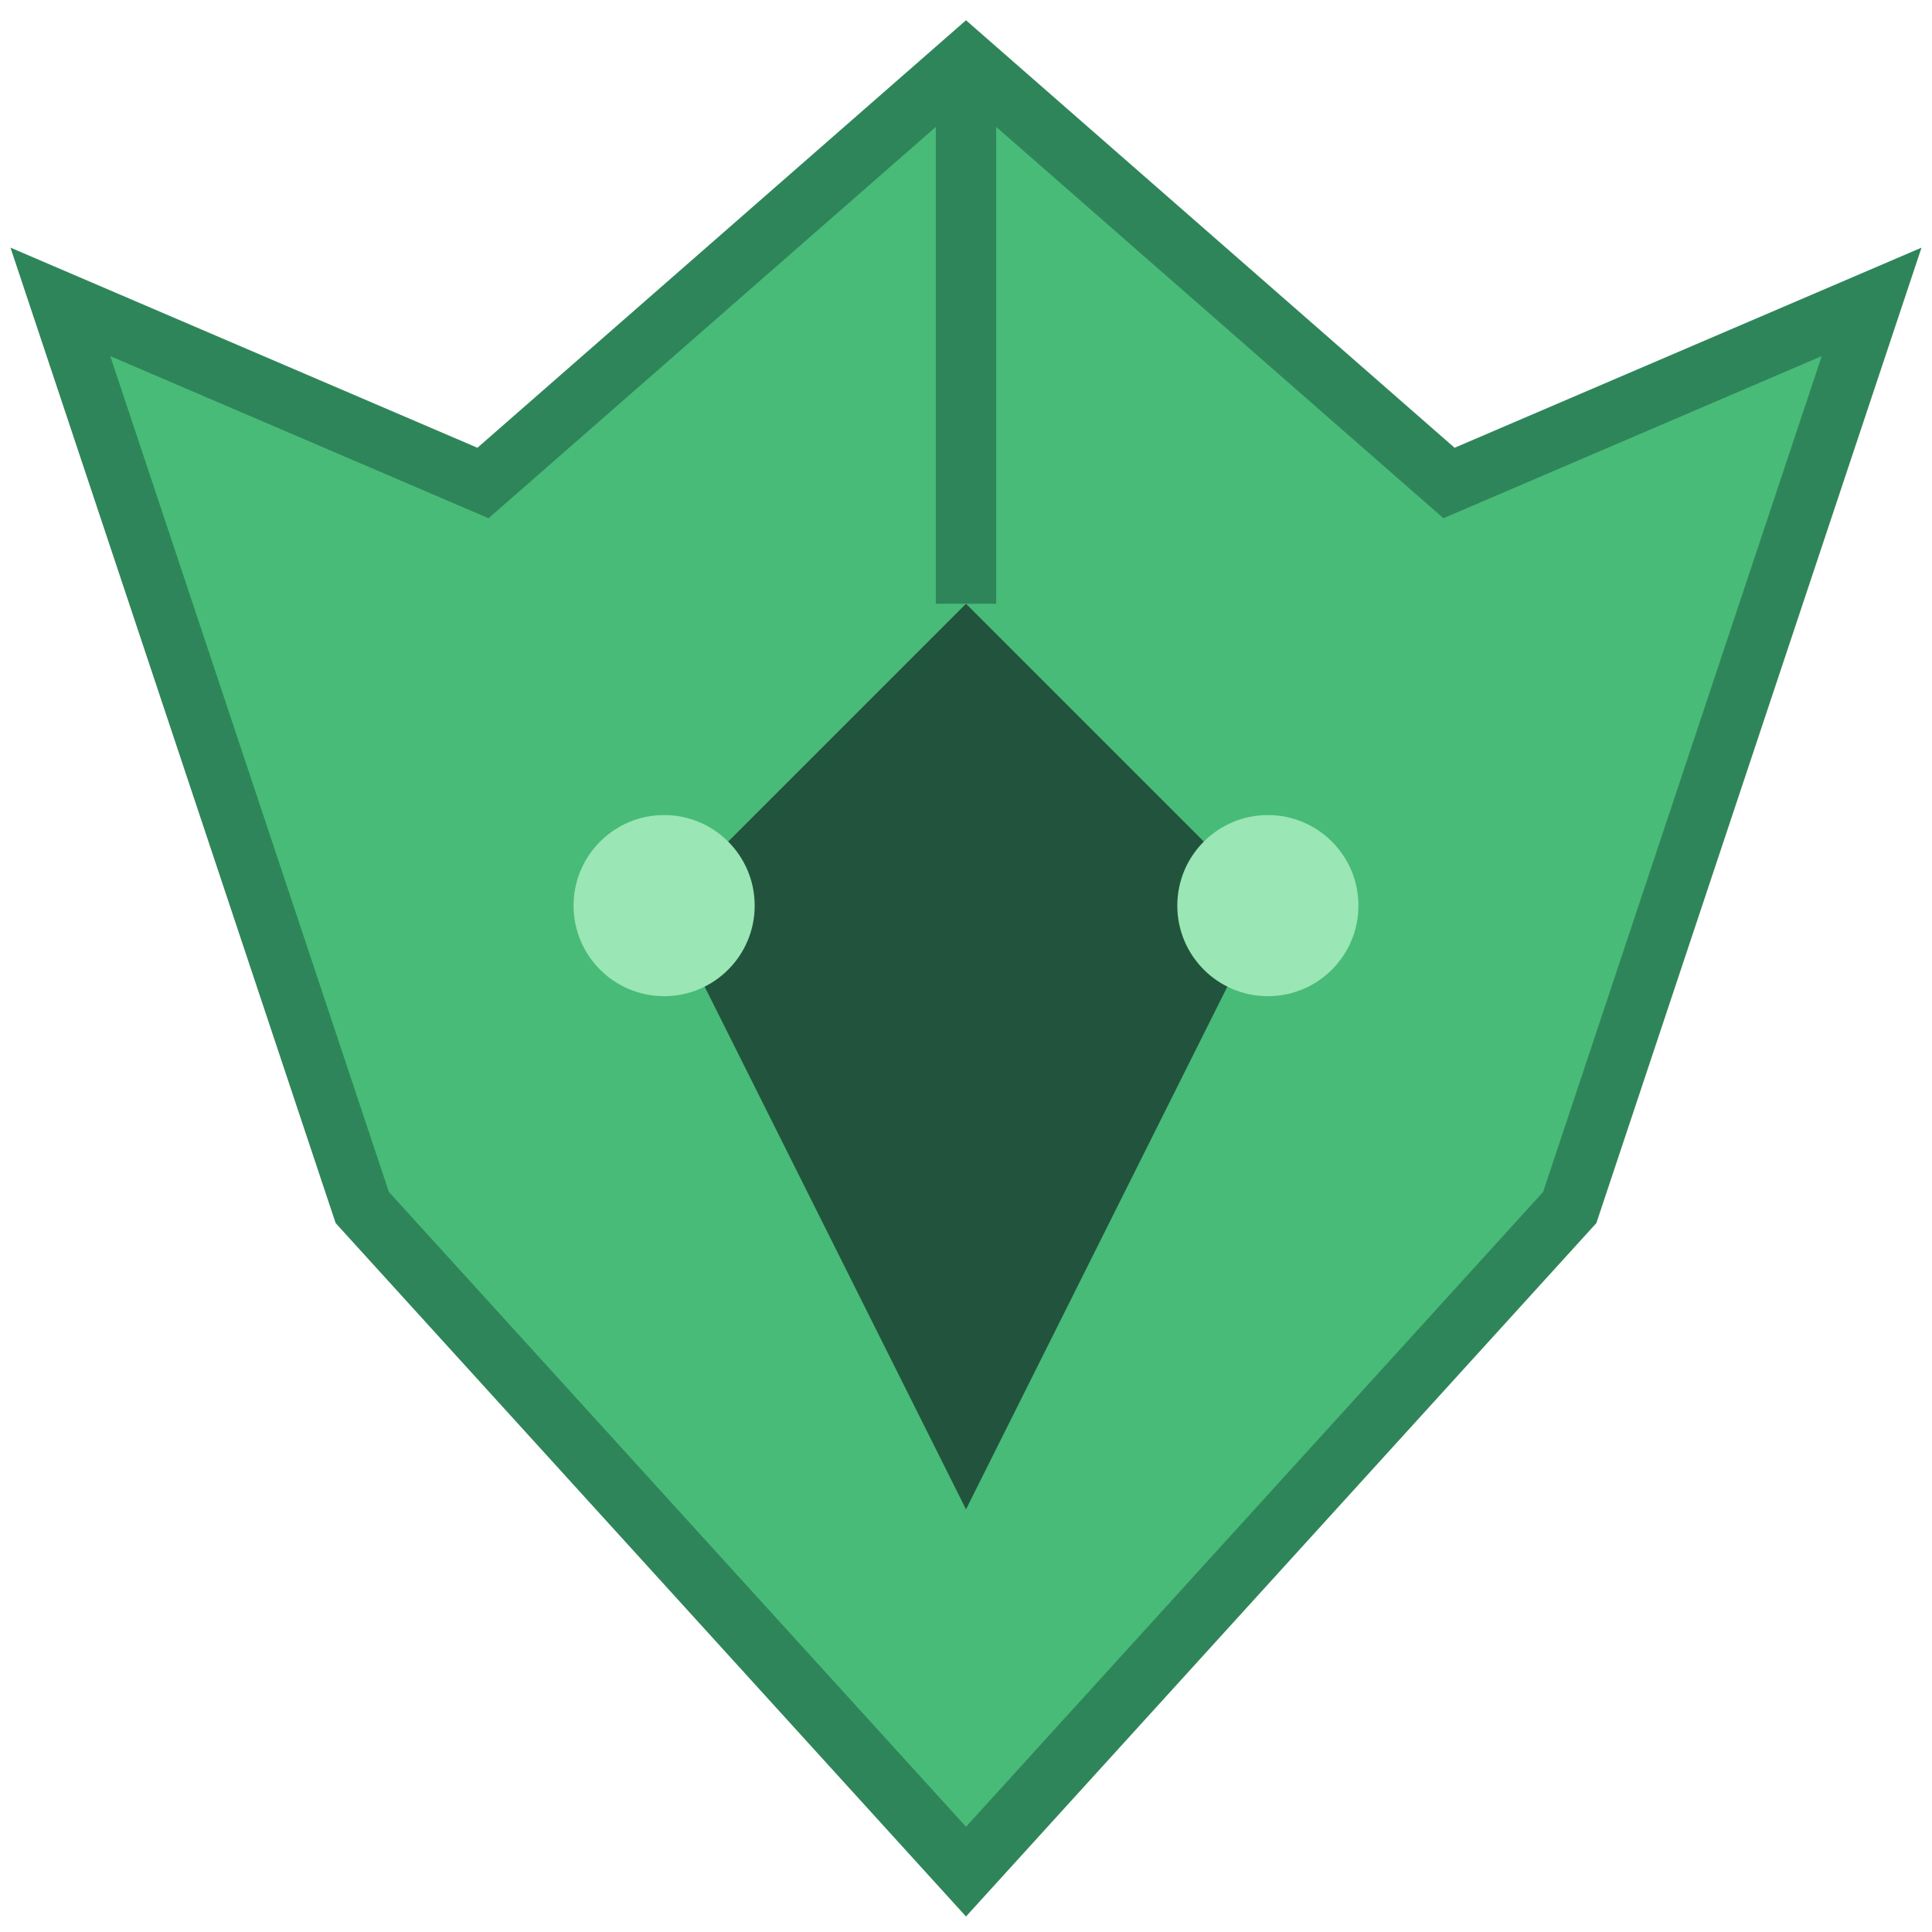
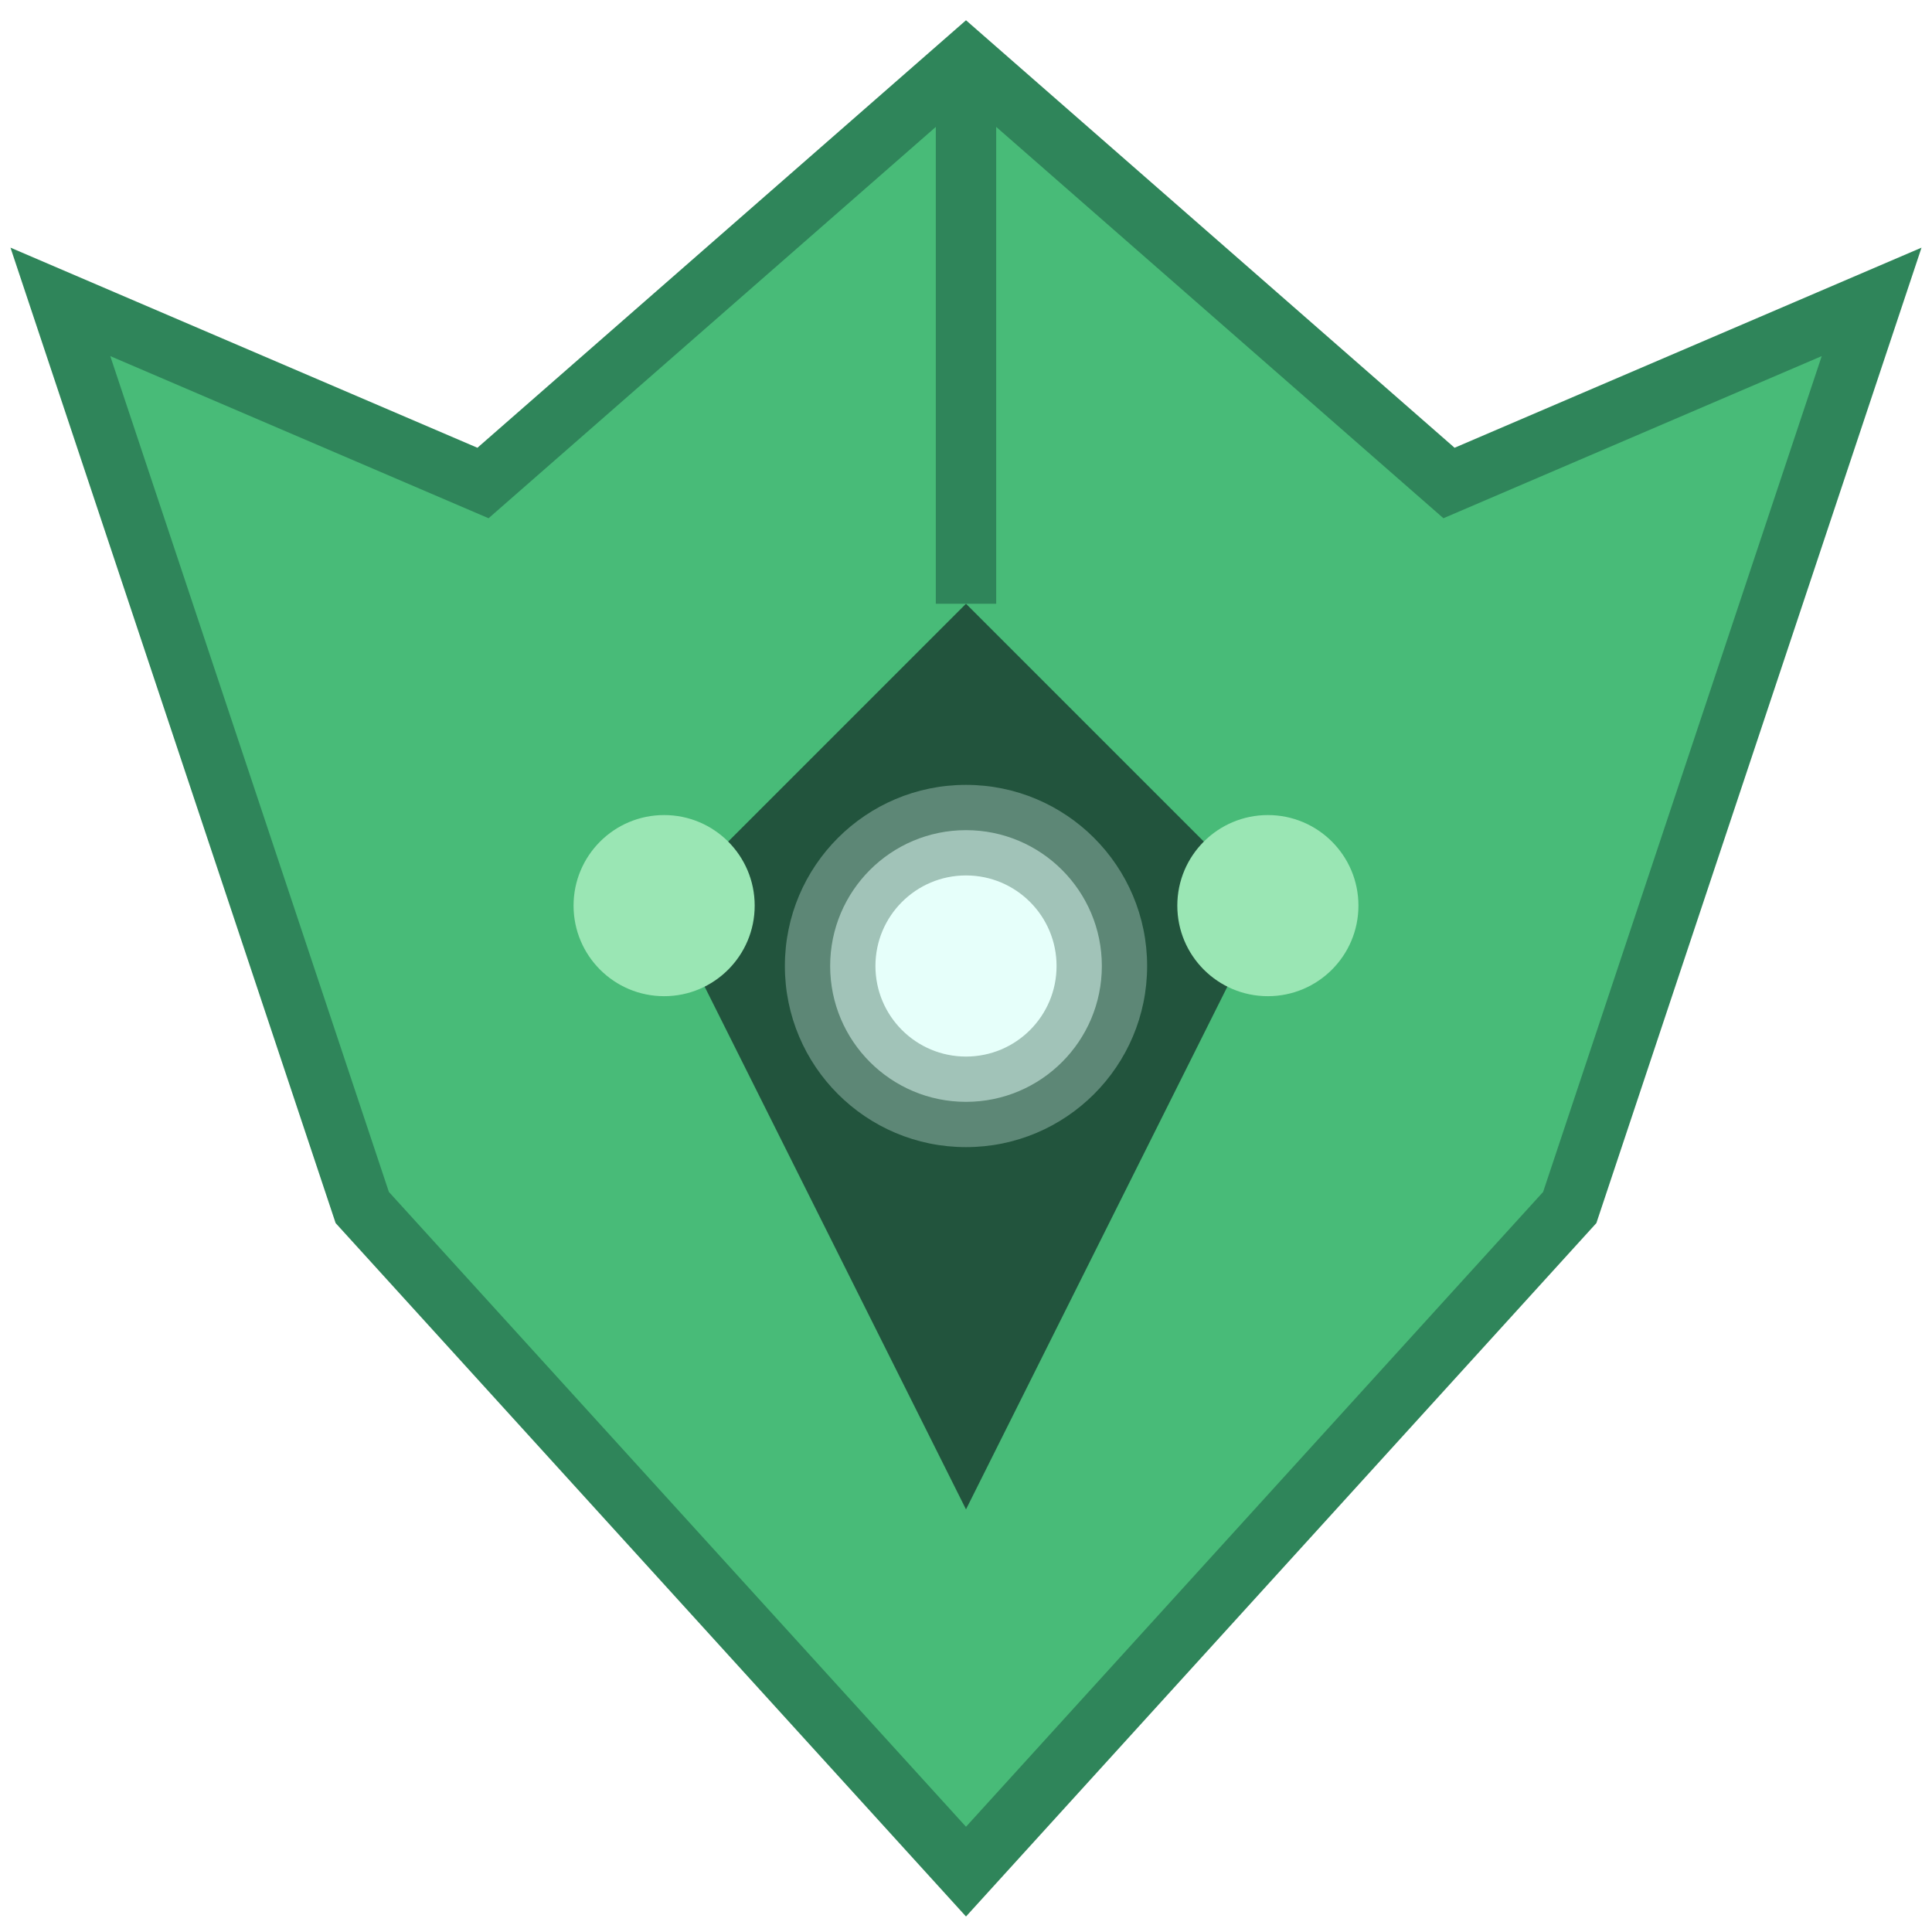
<svg xmlns="http://www.w3.org/2000/svg" width="64" height="64" viewBox="0 0 64 64" fill="none">
  <path d="M32 2L48 16L62 10L52 40L32 62L12 40L2 10L16 16L32 2Z" fill="#48BB78" stroke="#2F855A" stroke-width="2" />
  <path d="M32 20L42 30L32 50L22 30L32 20Z" fill="#22543D" />
+   <circle cx="32" cy="32" r="6" fill="#E6FFFA" fill-opacity="0.3" />
+   <circle cx="32" cy="32" r="4.5" fill="#E6FFFA" fill-opacity="0.5" />
+   <circle cx="32" cy="32" r="3" fill="#E6FFFA" />
  <circle cx="22" cy="30" r="3" fill="#9AE6B4" />
  <circle cx="42" cy="30" r="3" fill="#9AE6B4" />
  <path d="M32 2V20" stroke="#2F855A" stroke-width="2" />
</svg>
